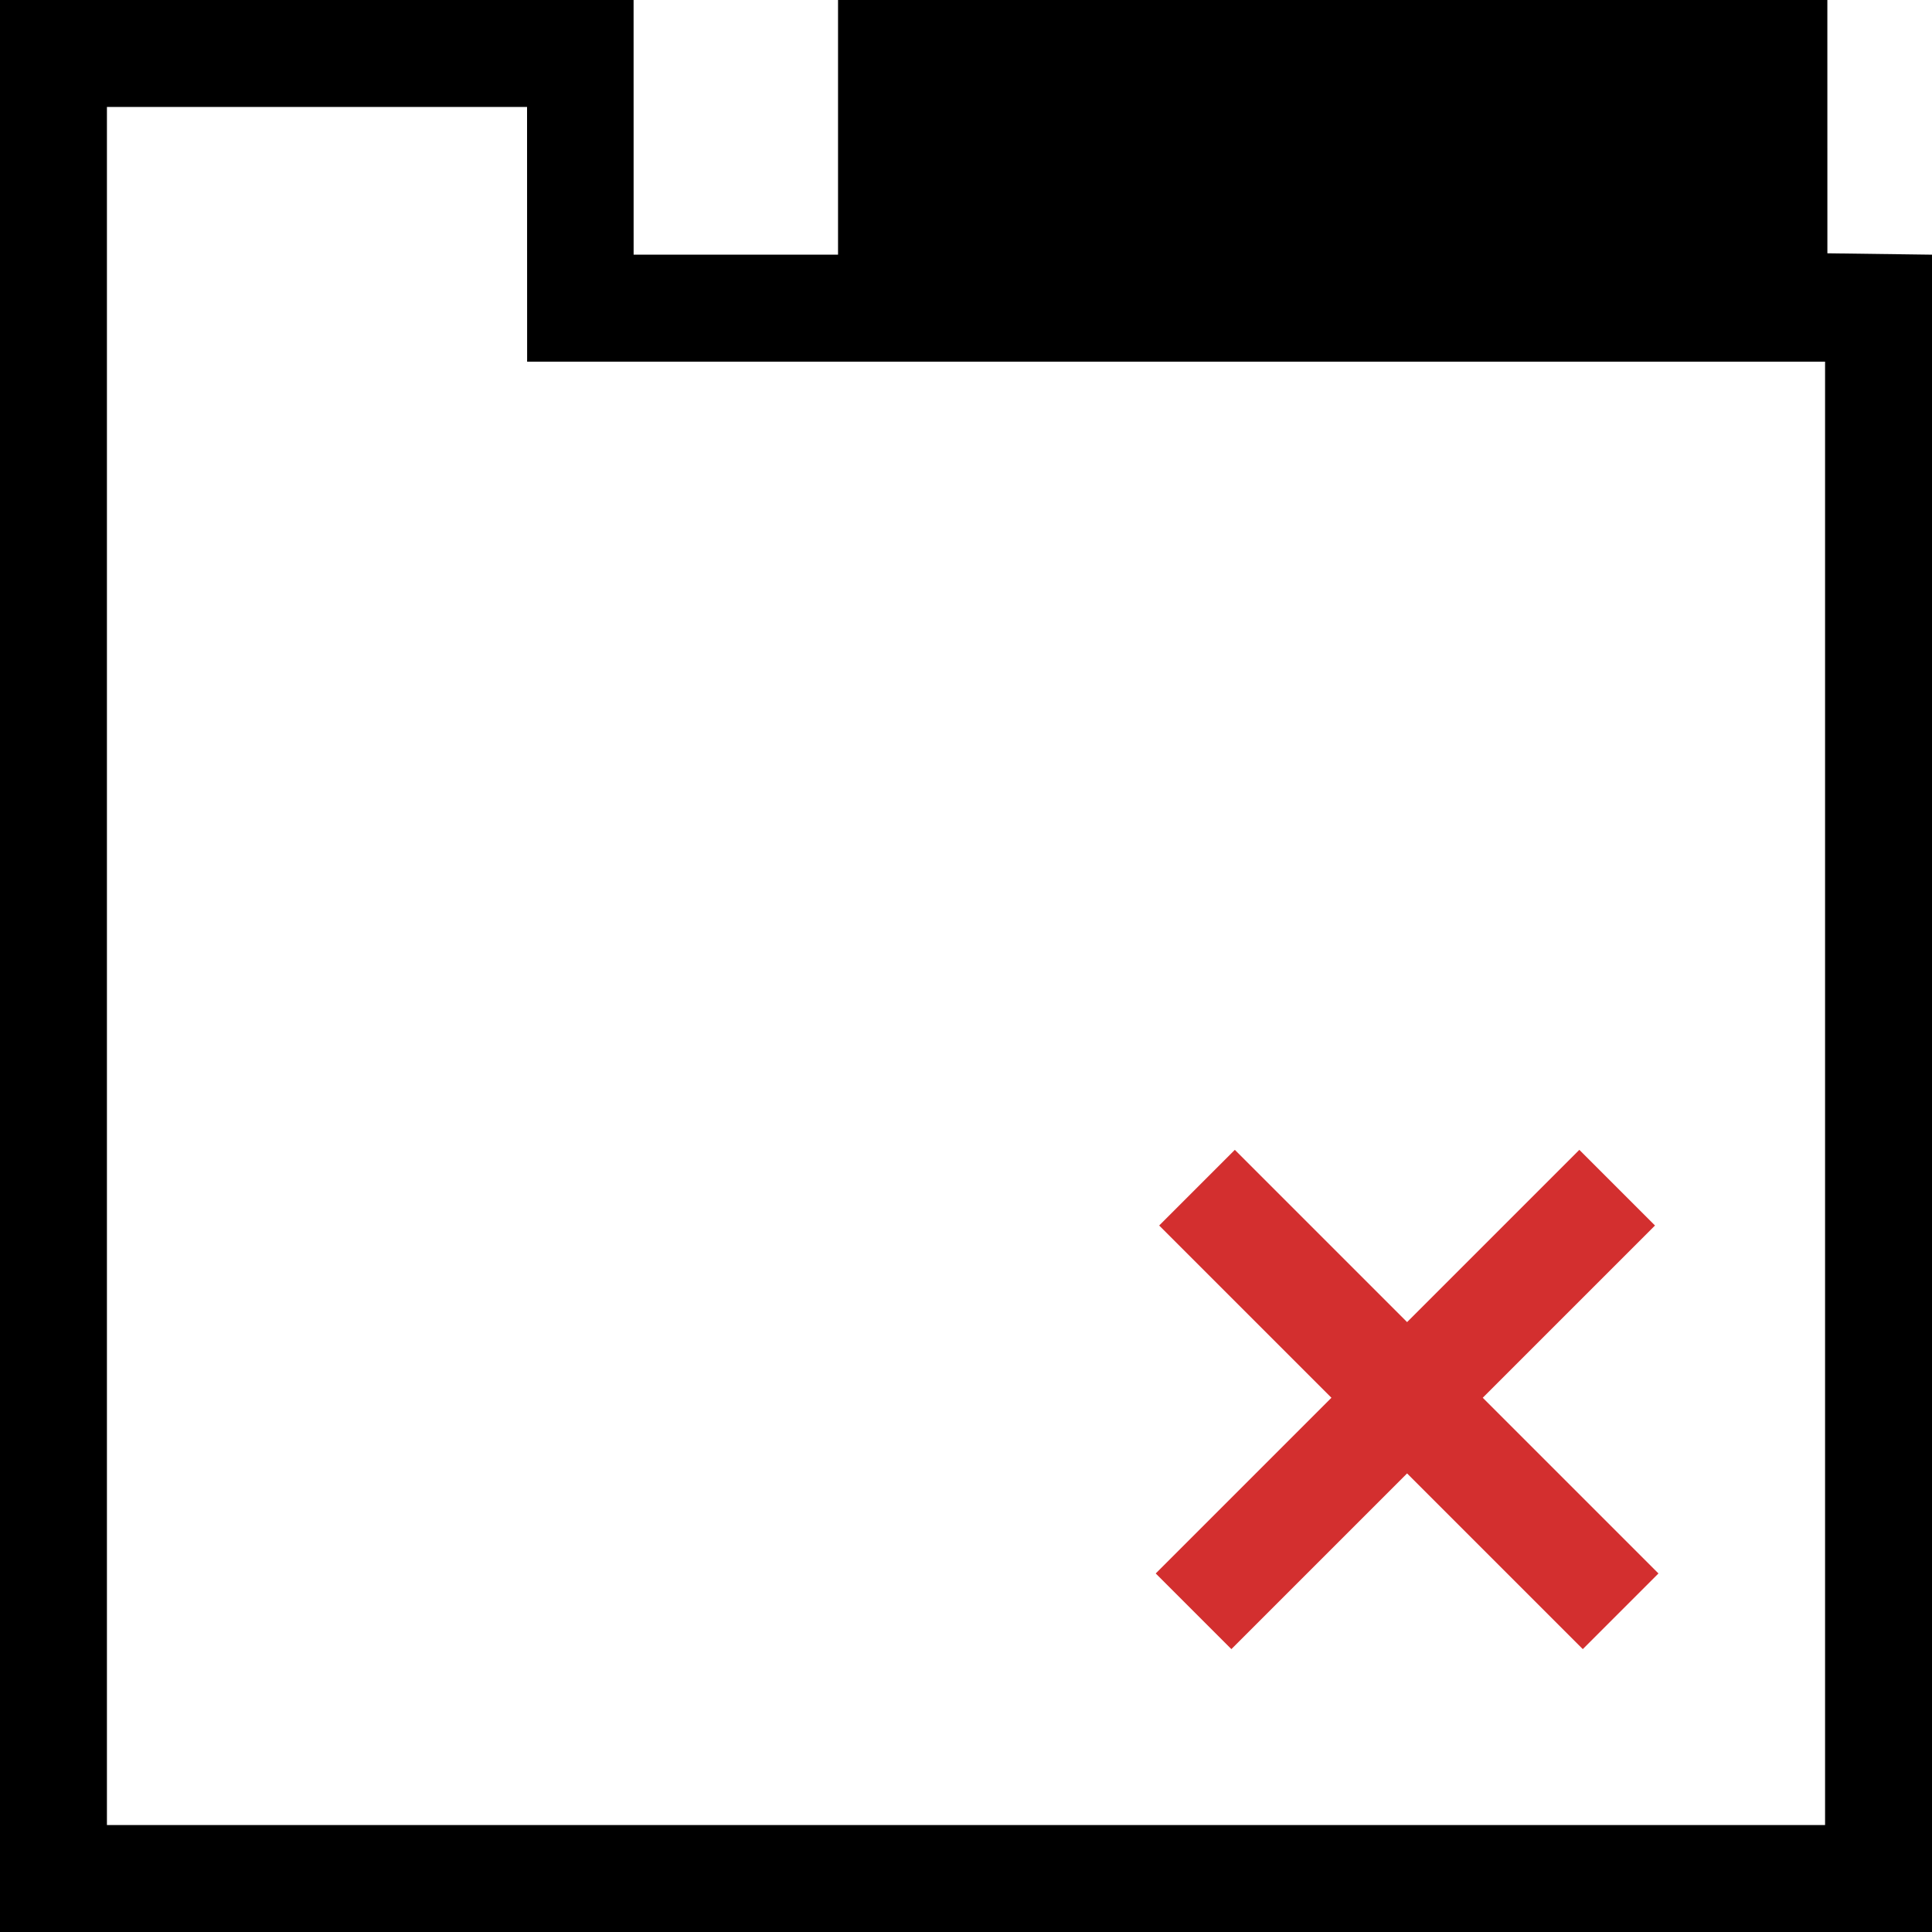
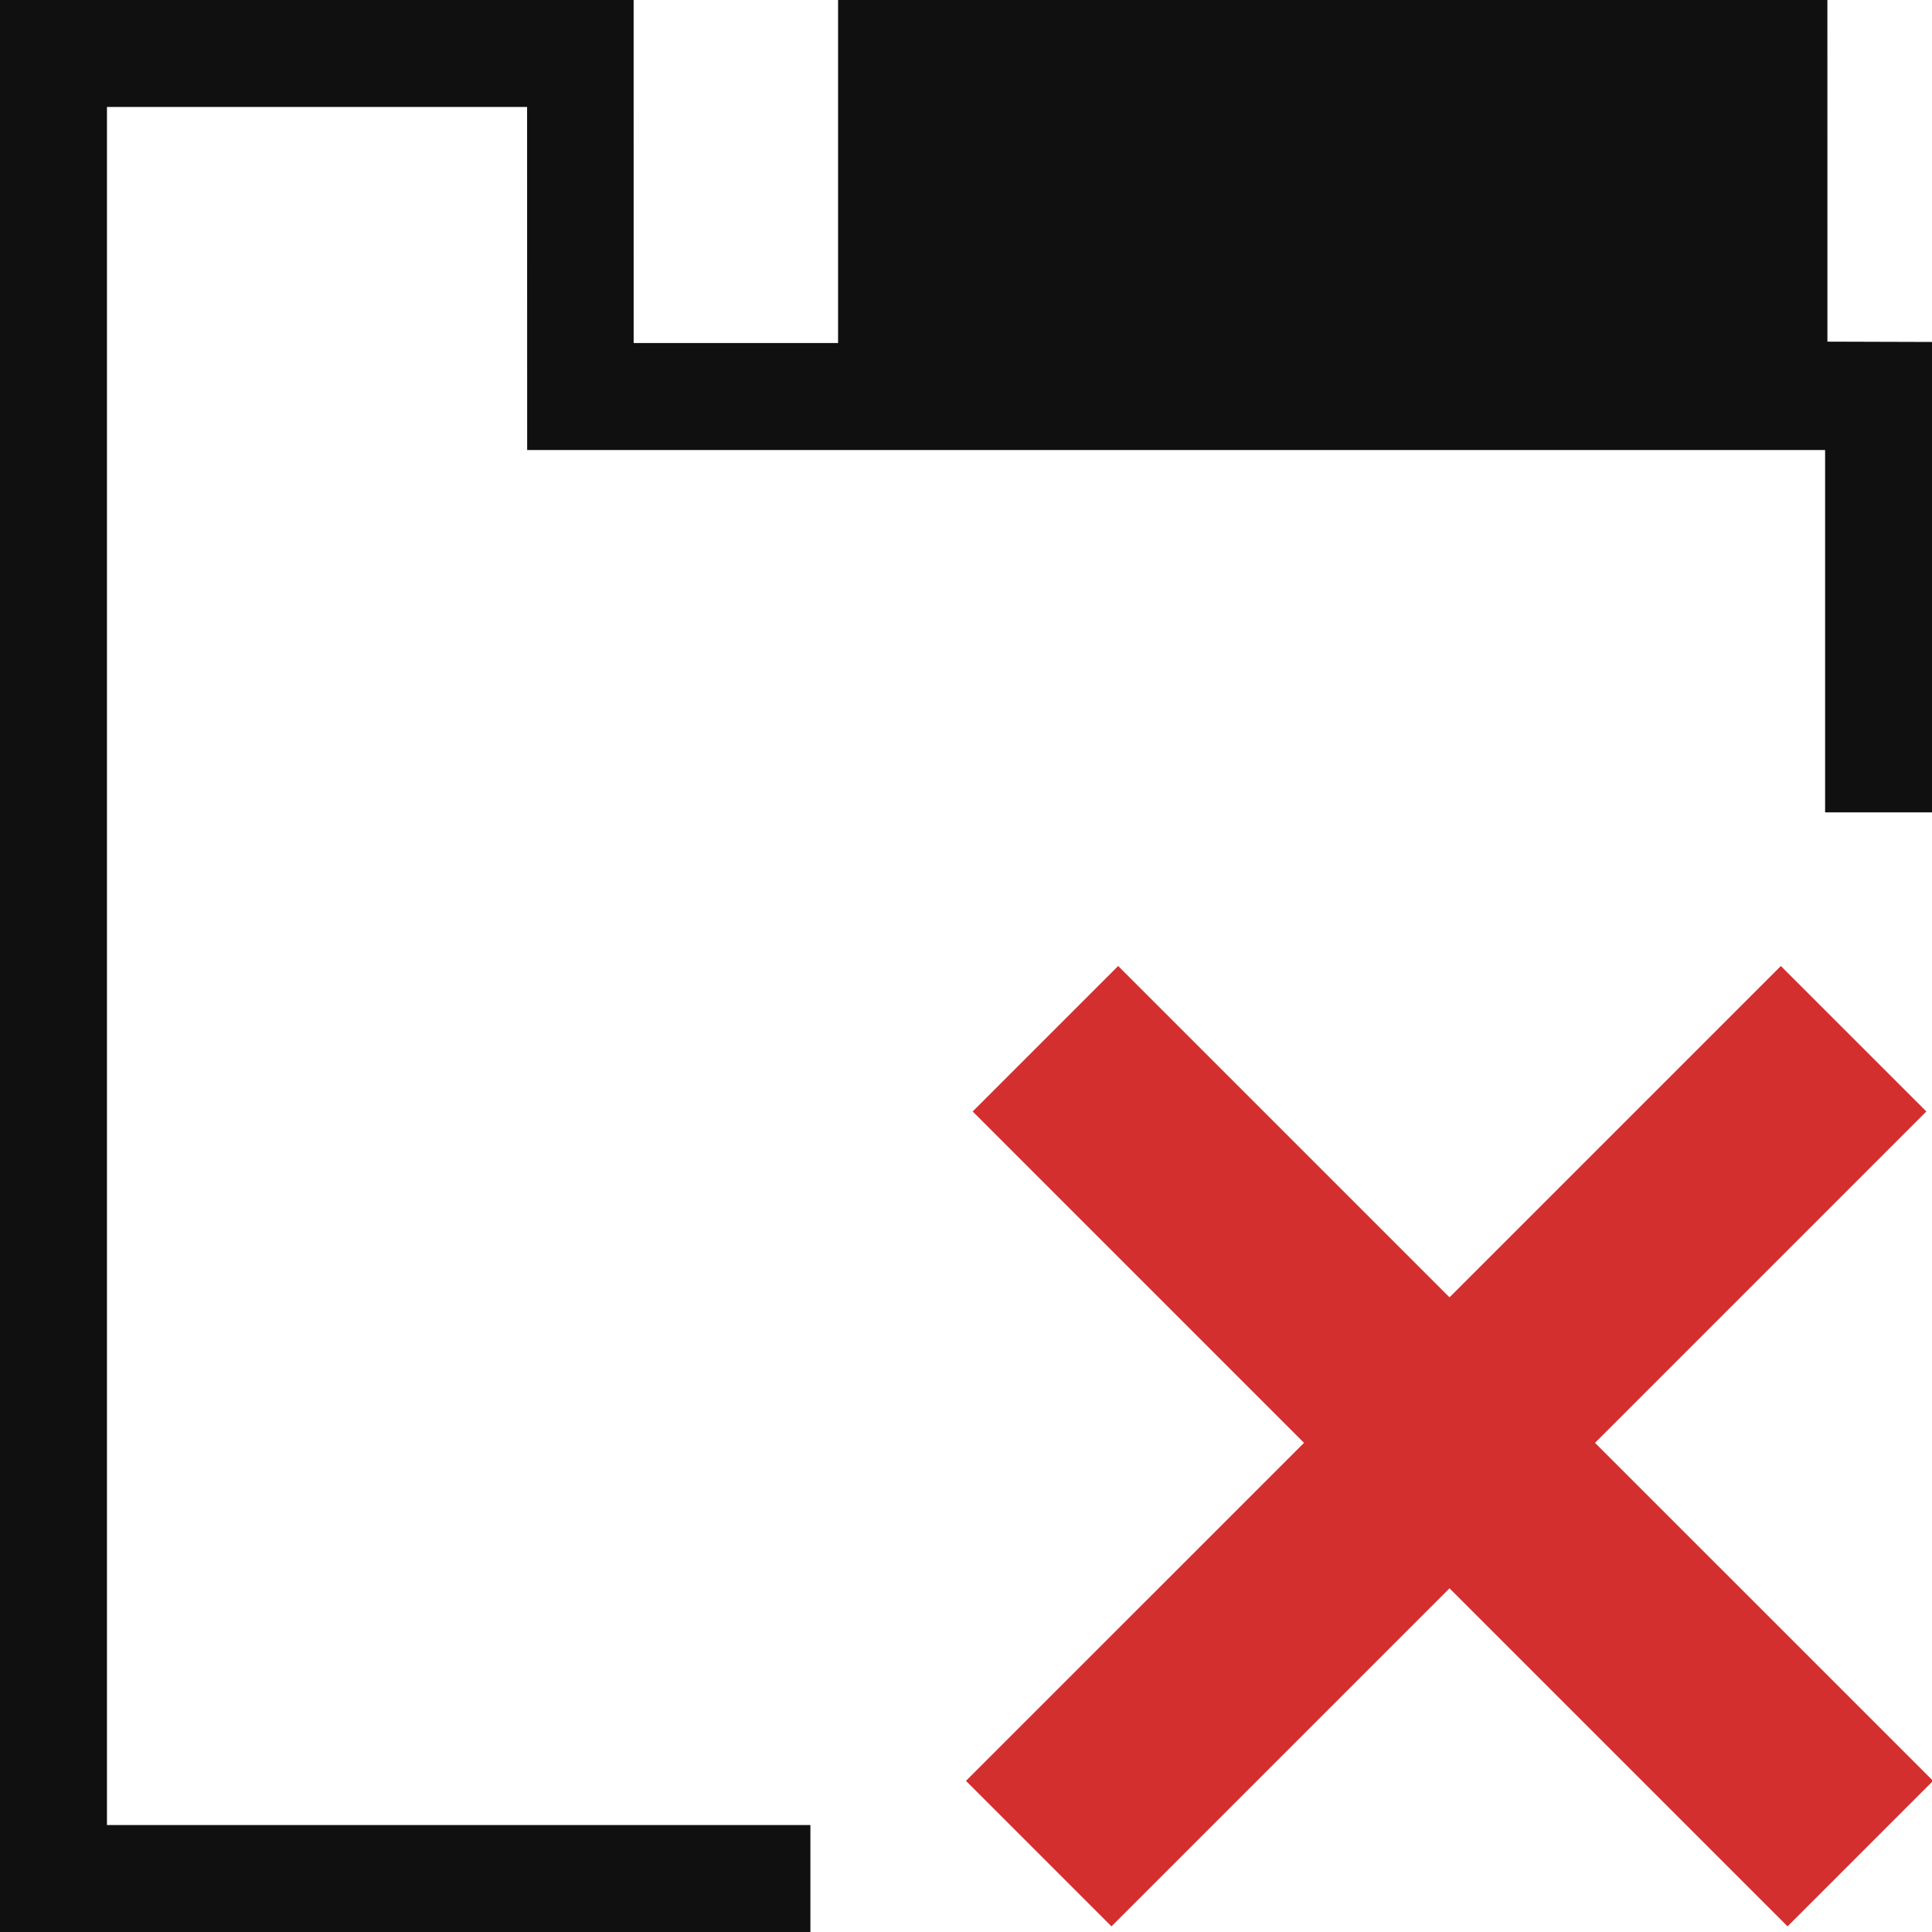
<svg xmlns="http://www.w3.org/2000/svg" xml:space="preserve" width="64px" height="64px" version="1.1" shape-rendering="geometricPrecision" text-rendering="geometricPrecision" image-rendering="optimizeQuality" fill-rule="evenodd" clip-rule="evenodd" viewBox="0 0 6400000 6400000">
  <g id="Warstwa_x0020_1">
-     <polygon fill="#D32F2F" fill-rule="nonzero" points="5482390,4059617 4911793,4630214 5493847,5212269 5243214,5462902 4661160,4880847 4079105,5462902 3828472,5212269 4410527,4630214 3839929,4059617 4090562,3808984 4661160,4379581 5231757,3808984 " />
-     <path fill="{color}" d="M2776097 -118l3277245 0 118 839183 346658 4607 0 5556446 -6400236 0 0 -6400236 2098963 0 118 843790 677134 0 0 -843790zm-1030170 354335l-1391710 0 0 5691566 5691566 0 0 -4847776 -4299620 0 -236 -843790z" />
+     <polygon fill="#101010" points="2776215,-118 6053460,-118 6053578,1131746 6400118,1132809 6400118,2691057 6045901,2691057 6045901,1490688 1746281,1490688 1746045,354217 354335,354217 354335,6045783 2684561,6045783 2684561,6400118 0,6400118 0,-118 2098963,-118 2099081,1136353 2776215,1136353 " />
+     <polygon fill="#D32F2F" fill-rule="nonzero" points="5921530,6381338 4801713,5261521 3681896,6381338 3199882,5899325 4319699,4779626 3222087,3681896 3704101,3200000 4801713,4297612 5899325,3200000 6381338,3681896 5283726,4779626 6403543,5899325 " />
  </g>
</svg>
